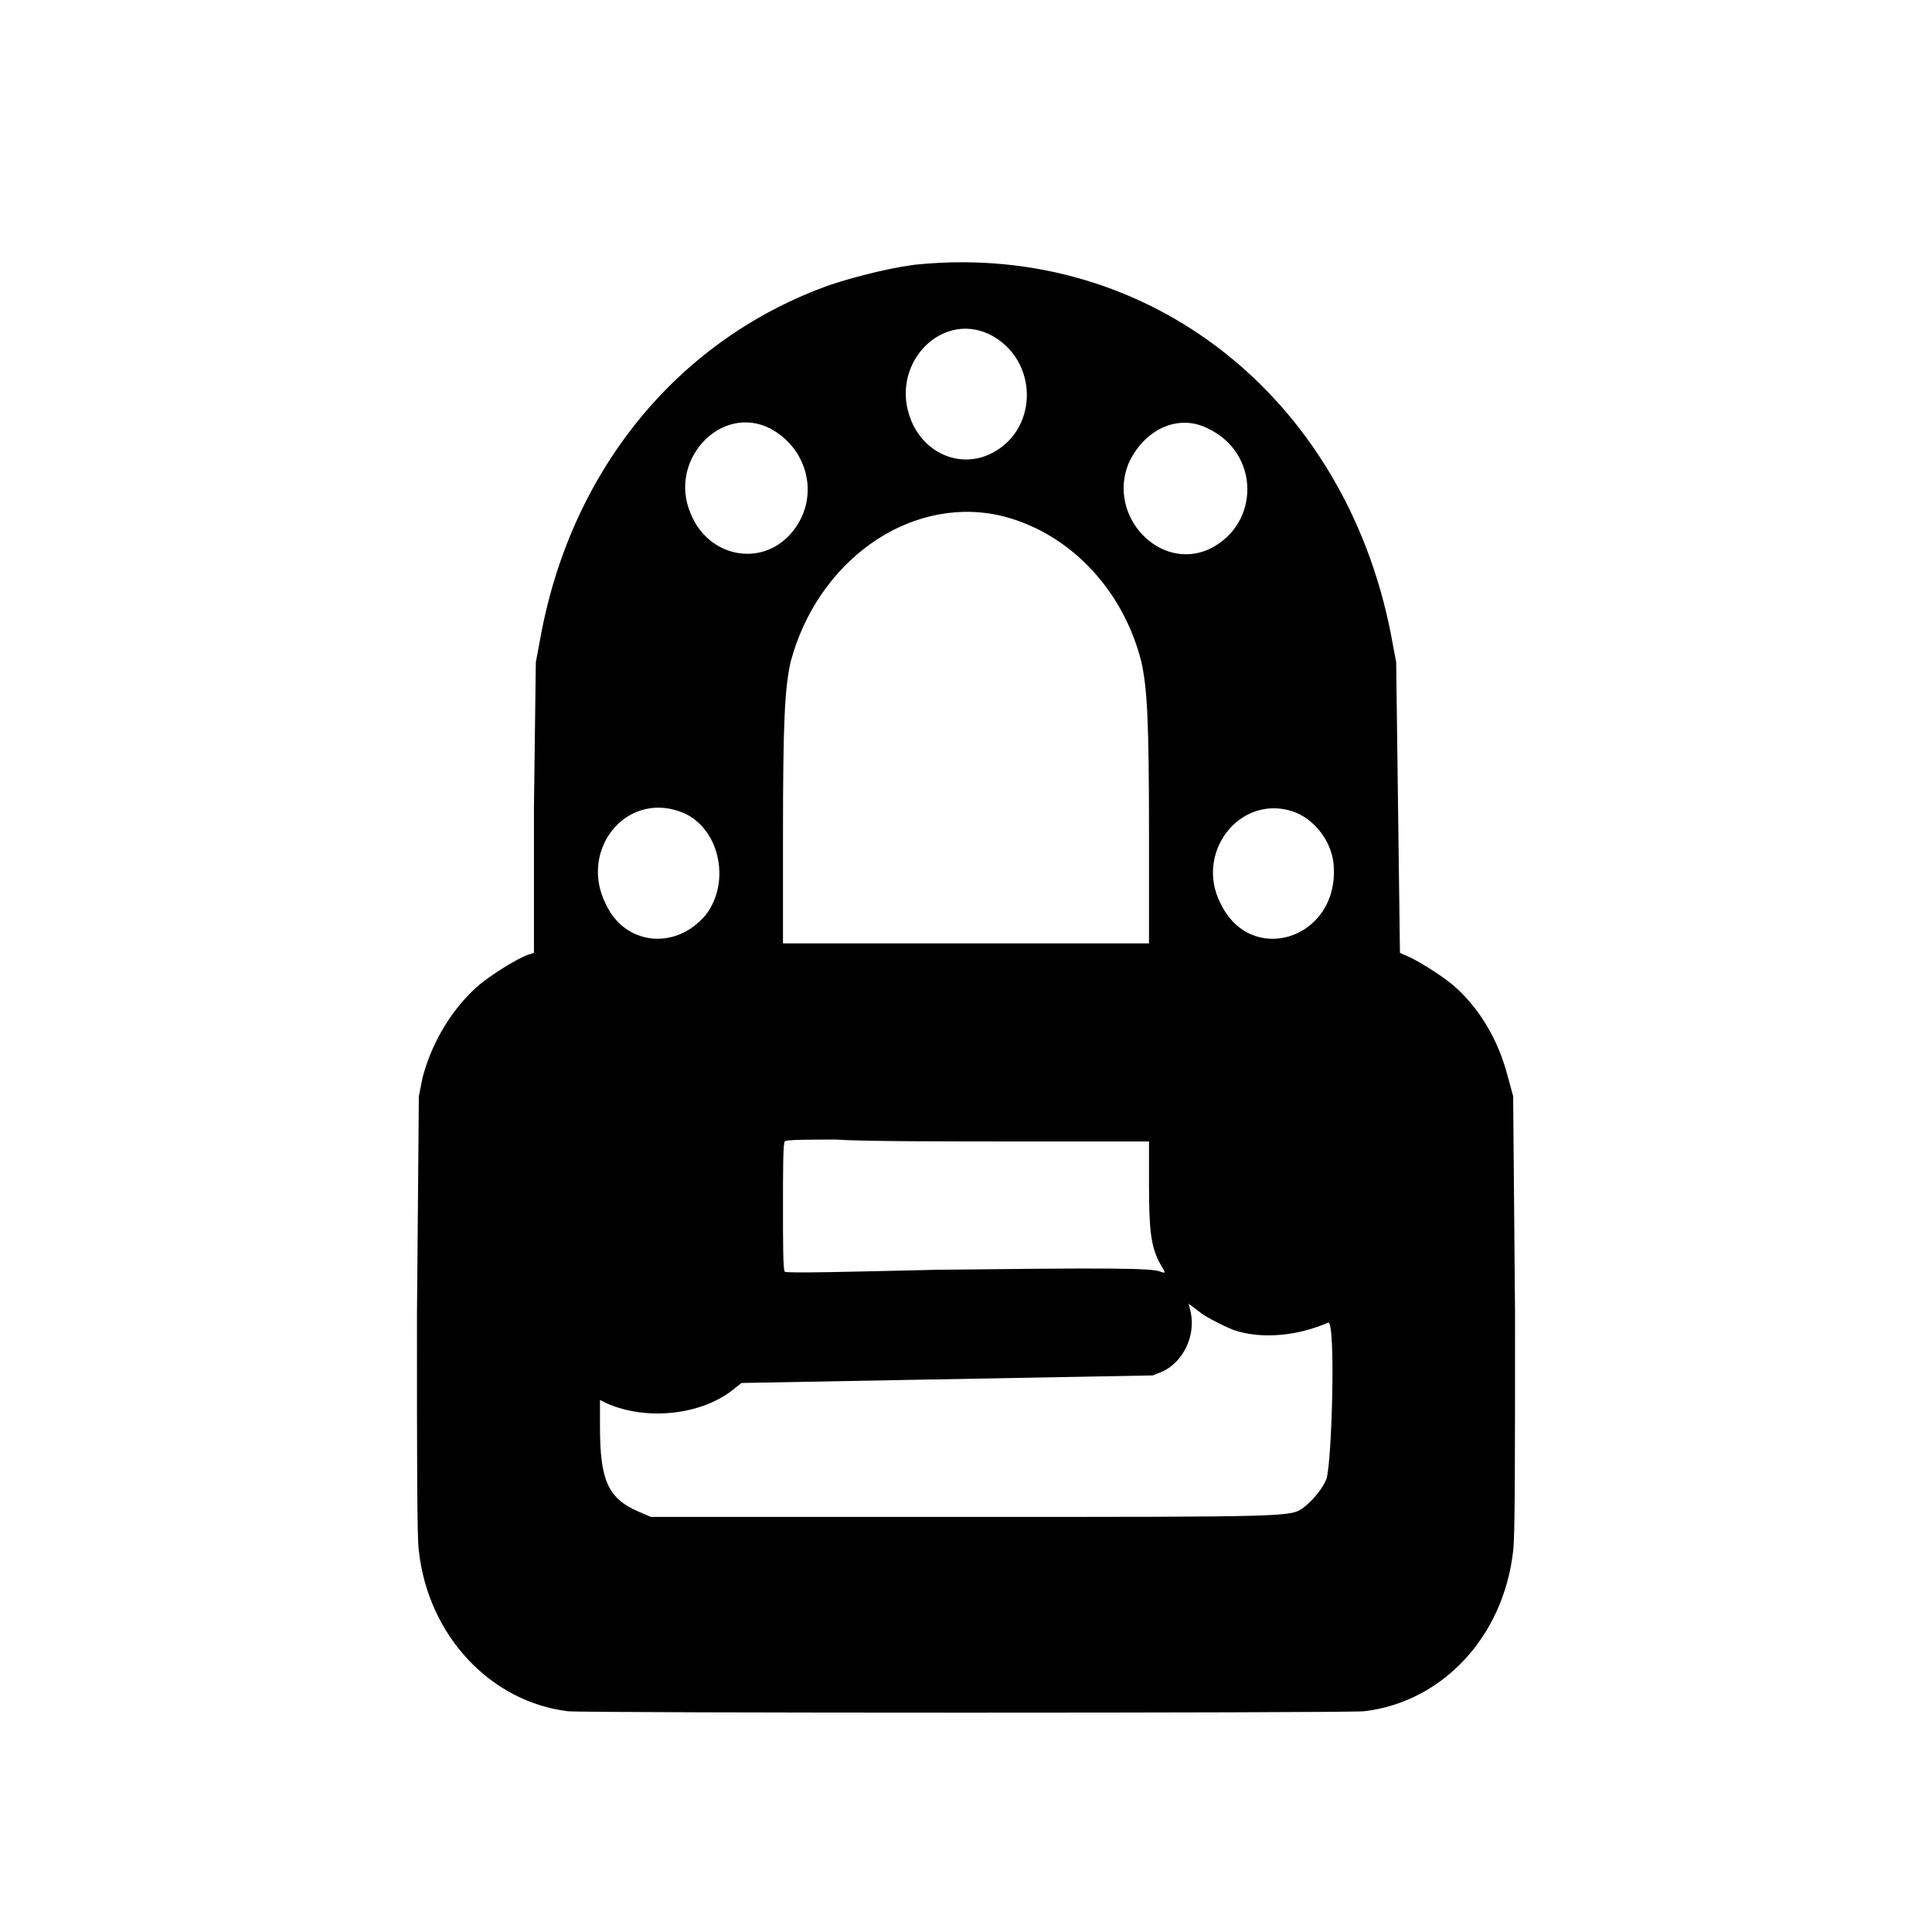
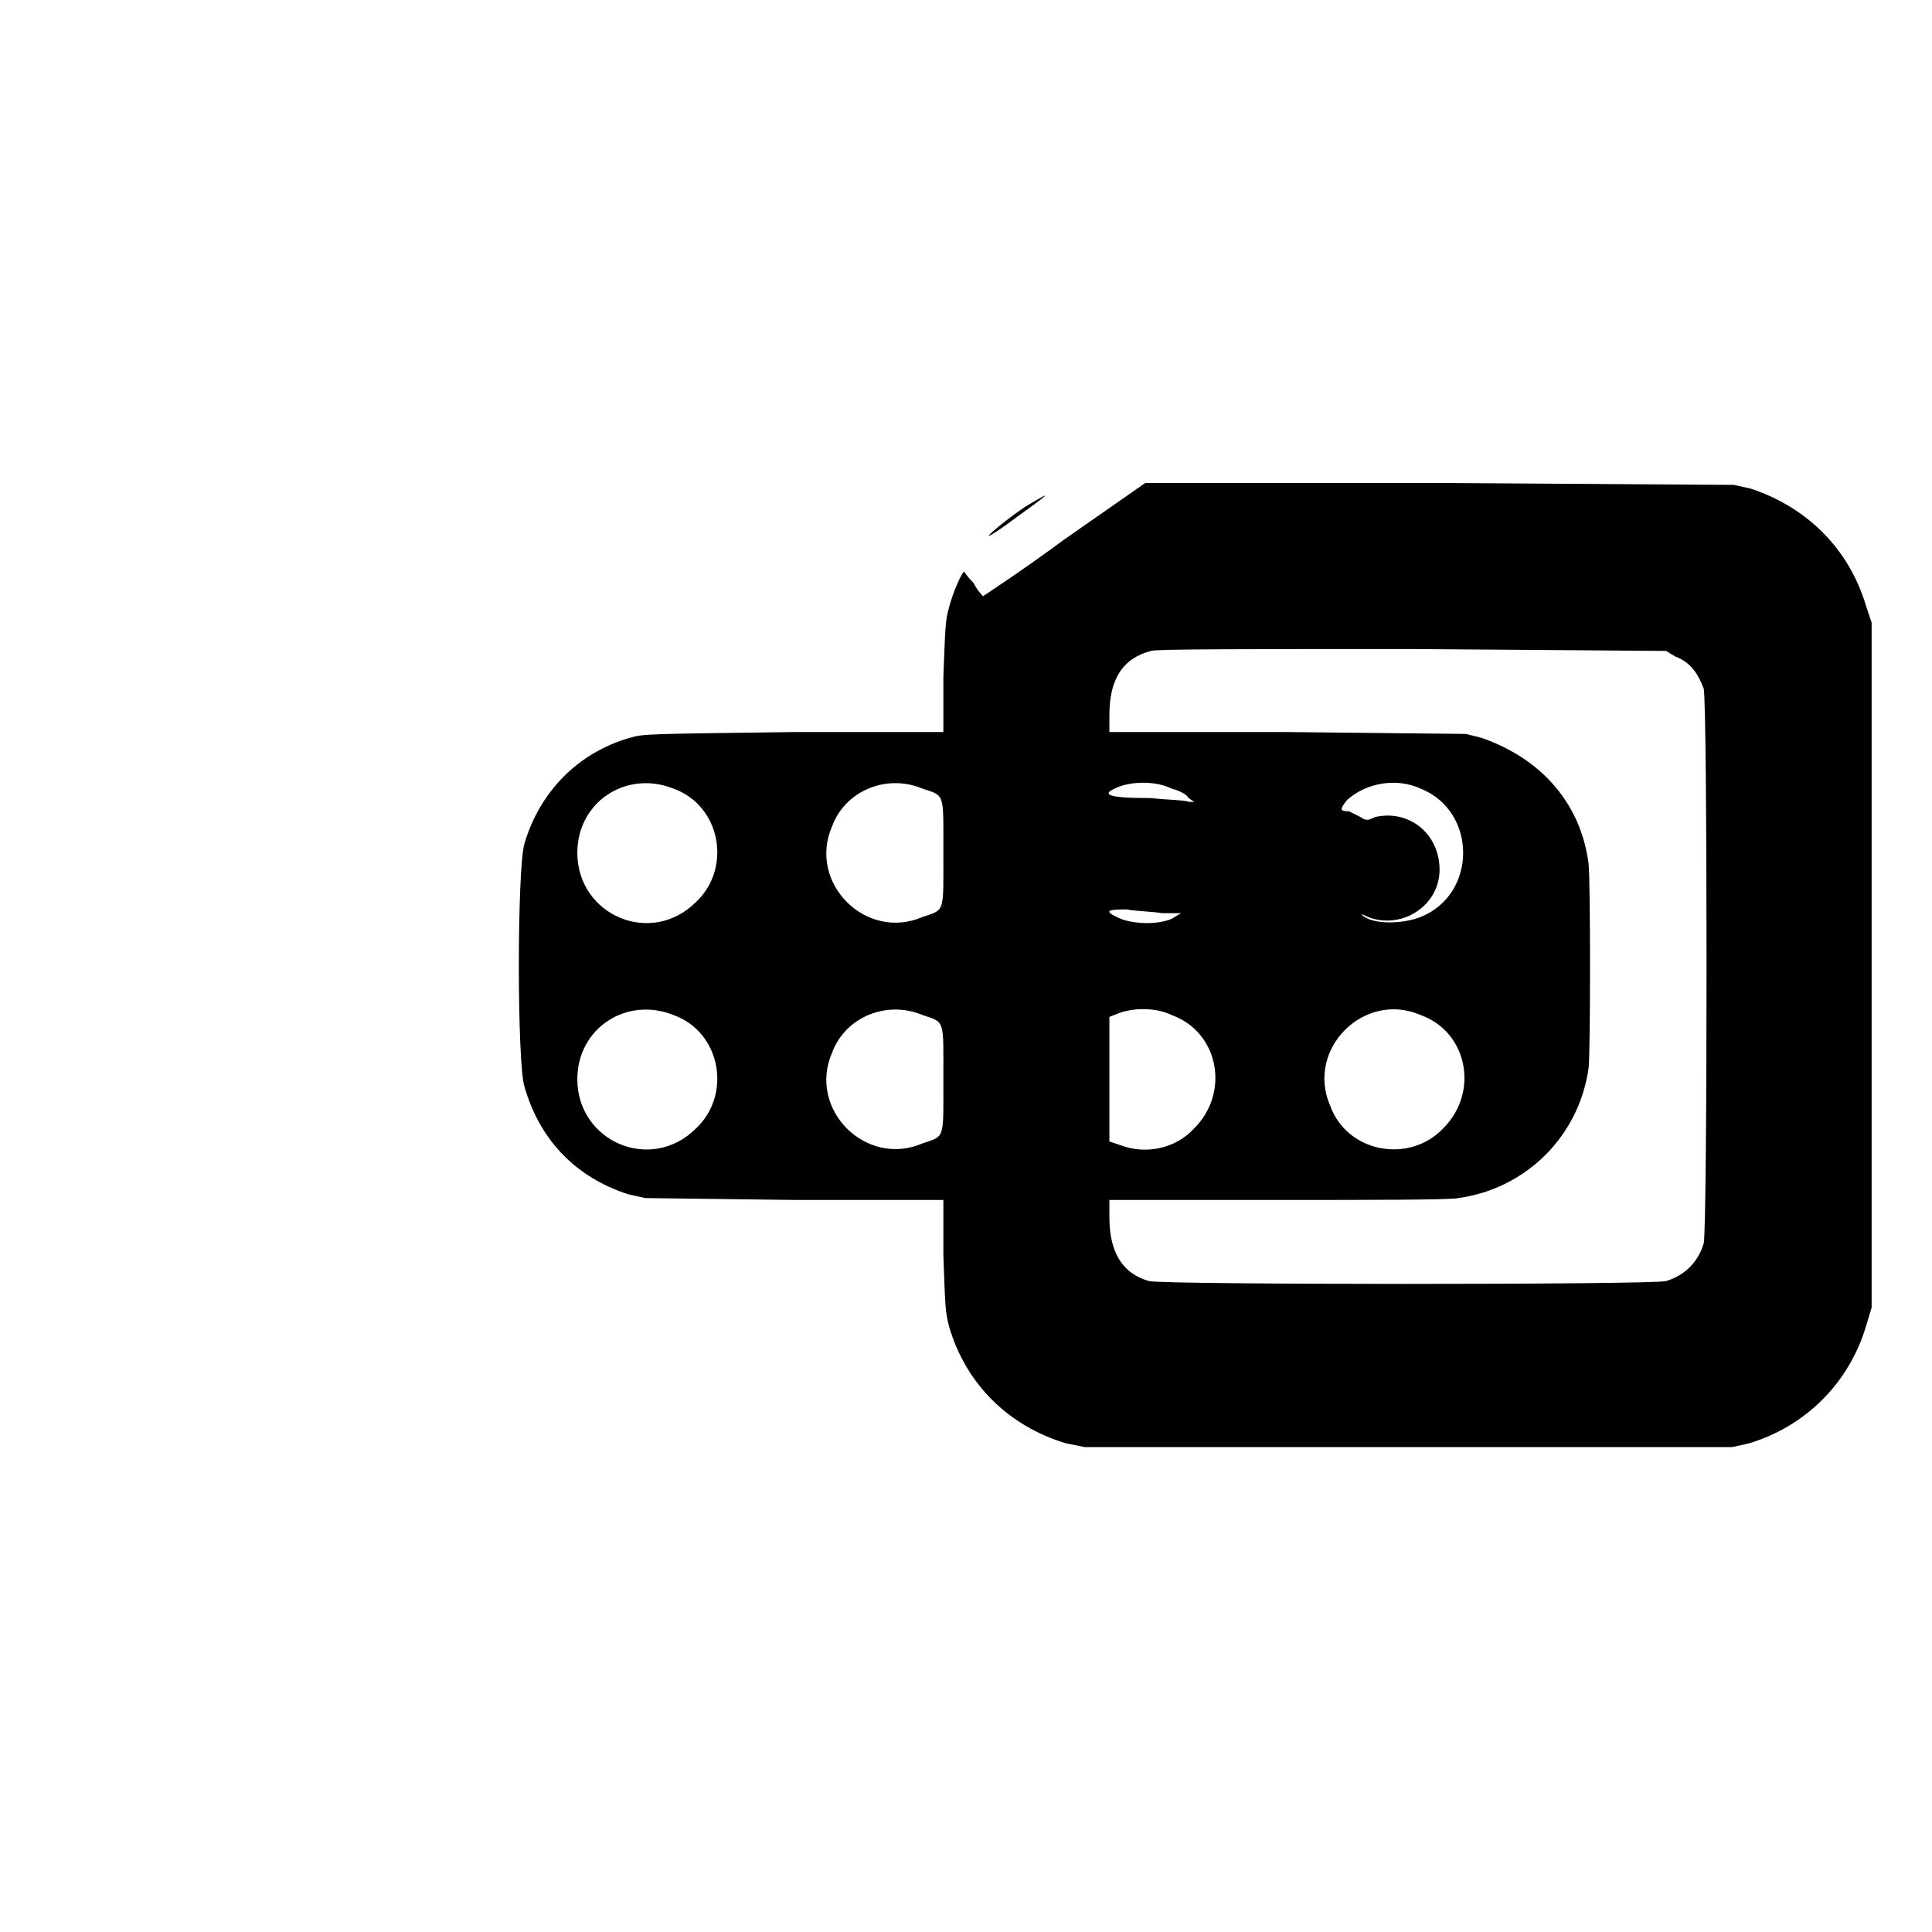
<svg xmlns="http://www.w3.org/2000/svg" version="1.0" width="512" height="512" viewBox="0 0 512 512" preserveAspectRatio="xMidYMid meet">
  <g transform="translate(0,512) scale(0.5,-0.5)" fill="#000000" fill-rule="evenodd" stroke="none">
-     <path d="M488 884 c-12 -1 -33 -6 -48 -11 -79 -28 -136 -96 -153 -184 l-3 -16 -1 -77 0 -77 -3 -1 c-6 -2 -20 -11 -26 -16 -14 -12 -25 -30 -30 -49 l-2 -10 -1 -116 c0 -75 0 -119 1 -125 5 -45 38 -80 79 -85 12 -1 410 -1 422 0 42 5 74 40 79 85 1 7 1 47 1 126 l-1 115 -3 11 c-5 19 -15 36 -29 48 -6 5 -20 14 -26 16 l-2 1 -1 77 -1 77 -3 16 c-25 125 -128 206 -249 195z m36 -37 c27 -13 27 -52 0 -64 -16 -7 -34 1 -41 18 -12 29 15 58 41 46z m-116 -50 c21 -11 27 -38 11 -56 -16 -18 -44 -12 -53 11 -12 28 16 58 42 45z m232 0 c28 -13 28 -51 1 -64 -26 -12 -54 17 -43 45 8 18 26 27 42 19z m-111 -46 c36 -8 66 -38 76 -78 3 -14 4 -30 4 -92 l0 -57 -97 0 -97 0 0 57 c0 62 1 78 4 92 14 53 62 88 110 78z m-169 -157 c21 -7 28 -37 14 -55 -16 -19 -43 -16 -53 6 -14 28 10 59 39 49z m325 0 c12 -4 22 -17 22 -31 1 -37 -44 -51 -60 -18 -14 27 10 58 38 49z m-145 -175 l69 0 0 -23 c0 -24 1 -33 6 -42 3 -5 3 -5 0 -4 -4 2 -30 2 -118 1 -44 -1 -81 -2 -81 -1 -1 0 -1 16 -1 34 0 19 0 35 1 35 0 1 13 1 27 1 15 -1 59 -1 97 -1z m114 -100 c15 -5 34 -3 50 4 4 1 2 -74 -1 -83 -2 -5 -7 -11 -12 -15 -7 -5 -5 -5 -181 -5 l-165 0 -7 3 c-16 7 -20 17 -20 45 l0 14 4 -2 c21 -9 49 -6 66 7 l5 4 109 2 109 2 5 2 c11 5 18 19 15 32 l-1 4 8 -6 c5 -3 11 -6 16 -8z" />
+     <path d="M564 738 c-23 -17 -43 -30 -43 -30 0 0 -3 3 -5 7 -3 3 -5 6 -5 6 -1 0 -6 -11 -8 -19 -2 -7 -2 -11 -3 -37 l0 -29 -79 0 c-79 -1 -80 -1 -87 -3 -28 -8 -48 -29 -56 -56 -4 -13 -4 -117 0 -129 8 -28 27 -48 55 -57 l9 -2 79 -1 79 0 0 -29 c1 -28 1 -30 3 -38 9 -31 32 -53 62 -62 l10 -2 171 0 172 0 9 2 c30 9 53 32 62 62 l3 10 0 181 0 182 -3 9 c-9 30 -31 52 -61 62 l-9 2 -156 1 -156 0 -43 -30z m324 -62 c8 -3 12 -9 15 -17 2 -8 2 -286 0 -294 -3 -10 -10 -17 -20 -20 -8 -2 -266 -2 -274 0 -14 4 -21 15 -21 34 l0 9 89 0 c50 0 92 0 96 1 36 5 64 33 69 69 1 10 1 98 0 108 -4 32 -25 56 -57 67 l-8 2 -95 1 -94 0 0 9 c0 19 7 30 22 34 2 1 53 1 138 1 l135 -1 5 -3z m-531 -70 c25 -9 31 -42 12 -60 -24 -24 -63 -7 -63 26 0 27 26 44 51 34z m132 0 c12 -4 11 -2 11 -34 0 -32 1 -30 -11 -34 -30 -13 -61 18 -48 48 7 19 29 28 48 20z m132 0 c4 -1 8 -3 9 -5 l3 -2 -3 0 c-2 1 -11 1 -20 2 -24 0 -27 2 -17 6 8 3 20 3 28 -1z m132 0 c30 -12 30 -56 0 -68 -10 -4 -26 -4 -31 1 -1 1 1 0 3 -1 18 -7 38 6 38 25 0 19 -16 32 -34 28 -4 -2 -5 -2 -8 0 -2 1 -4 2 -6 3 -5 0 -5 1 -1 6 10 9 26 12 39 6z m-137 -66 l10 0 -5 -3 c-7 -3 -19 -3 -27 0 -9 4 -8 5 3 5 5 -1 13 -1 19 -2z m-259 -54 c25 -9 31 -42 12 -60 -24 -24 -63 -7 -63 26 0 27 26 44 51 34z m132 0 c12 -4 11 -2 11 -34 0 -32 1 -30 -11 -34 -30 -13 -61 18 -48 48 7 19 29 28 48 20z m132 0 c25 -9 31 -41 12 -60 -10 -11 -26 -14 -39 -9 l-6 2 0 33 0 33 5 2 c8 3 20 3 28 -1z m132 0 c25 -9 31 -41 12 -60 -18 -19 -51 -13 -60 12 -13 30 18 61 48 48z" />
+     <path d="M546 757 c-7 -4 -22 -16 -22 -17 1 0 7 4 15 10 18 13 19 14 7 7z" />
  </g>
</svg>
